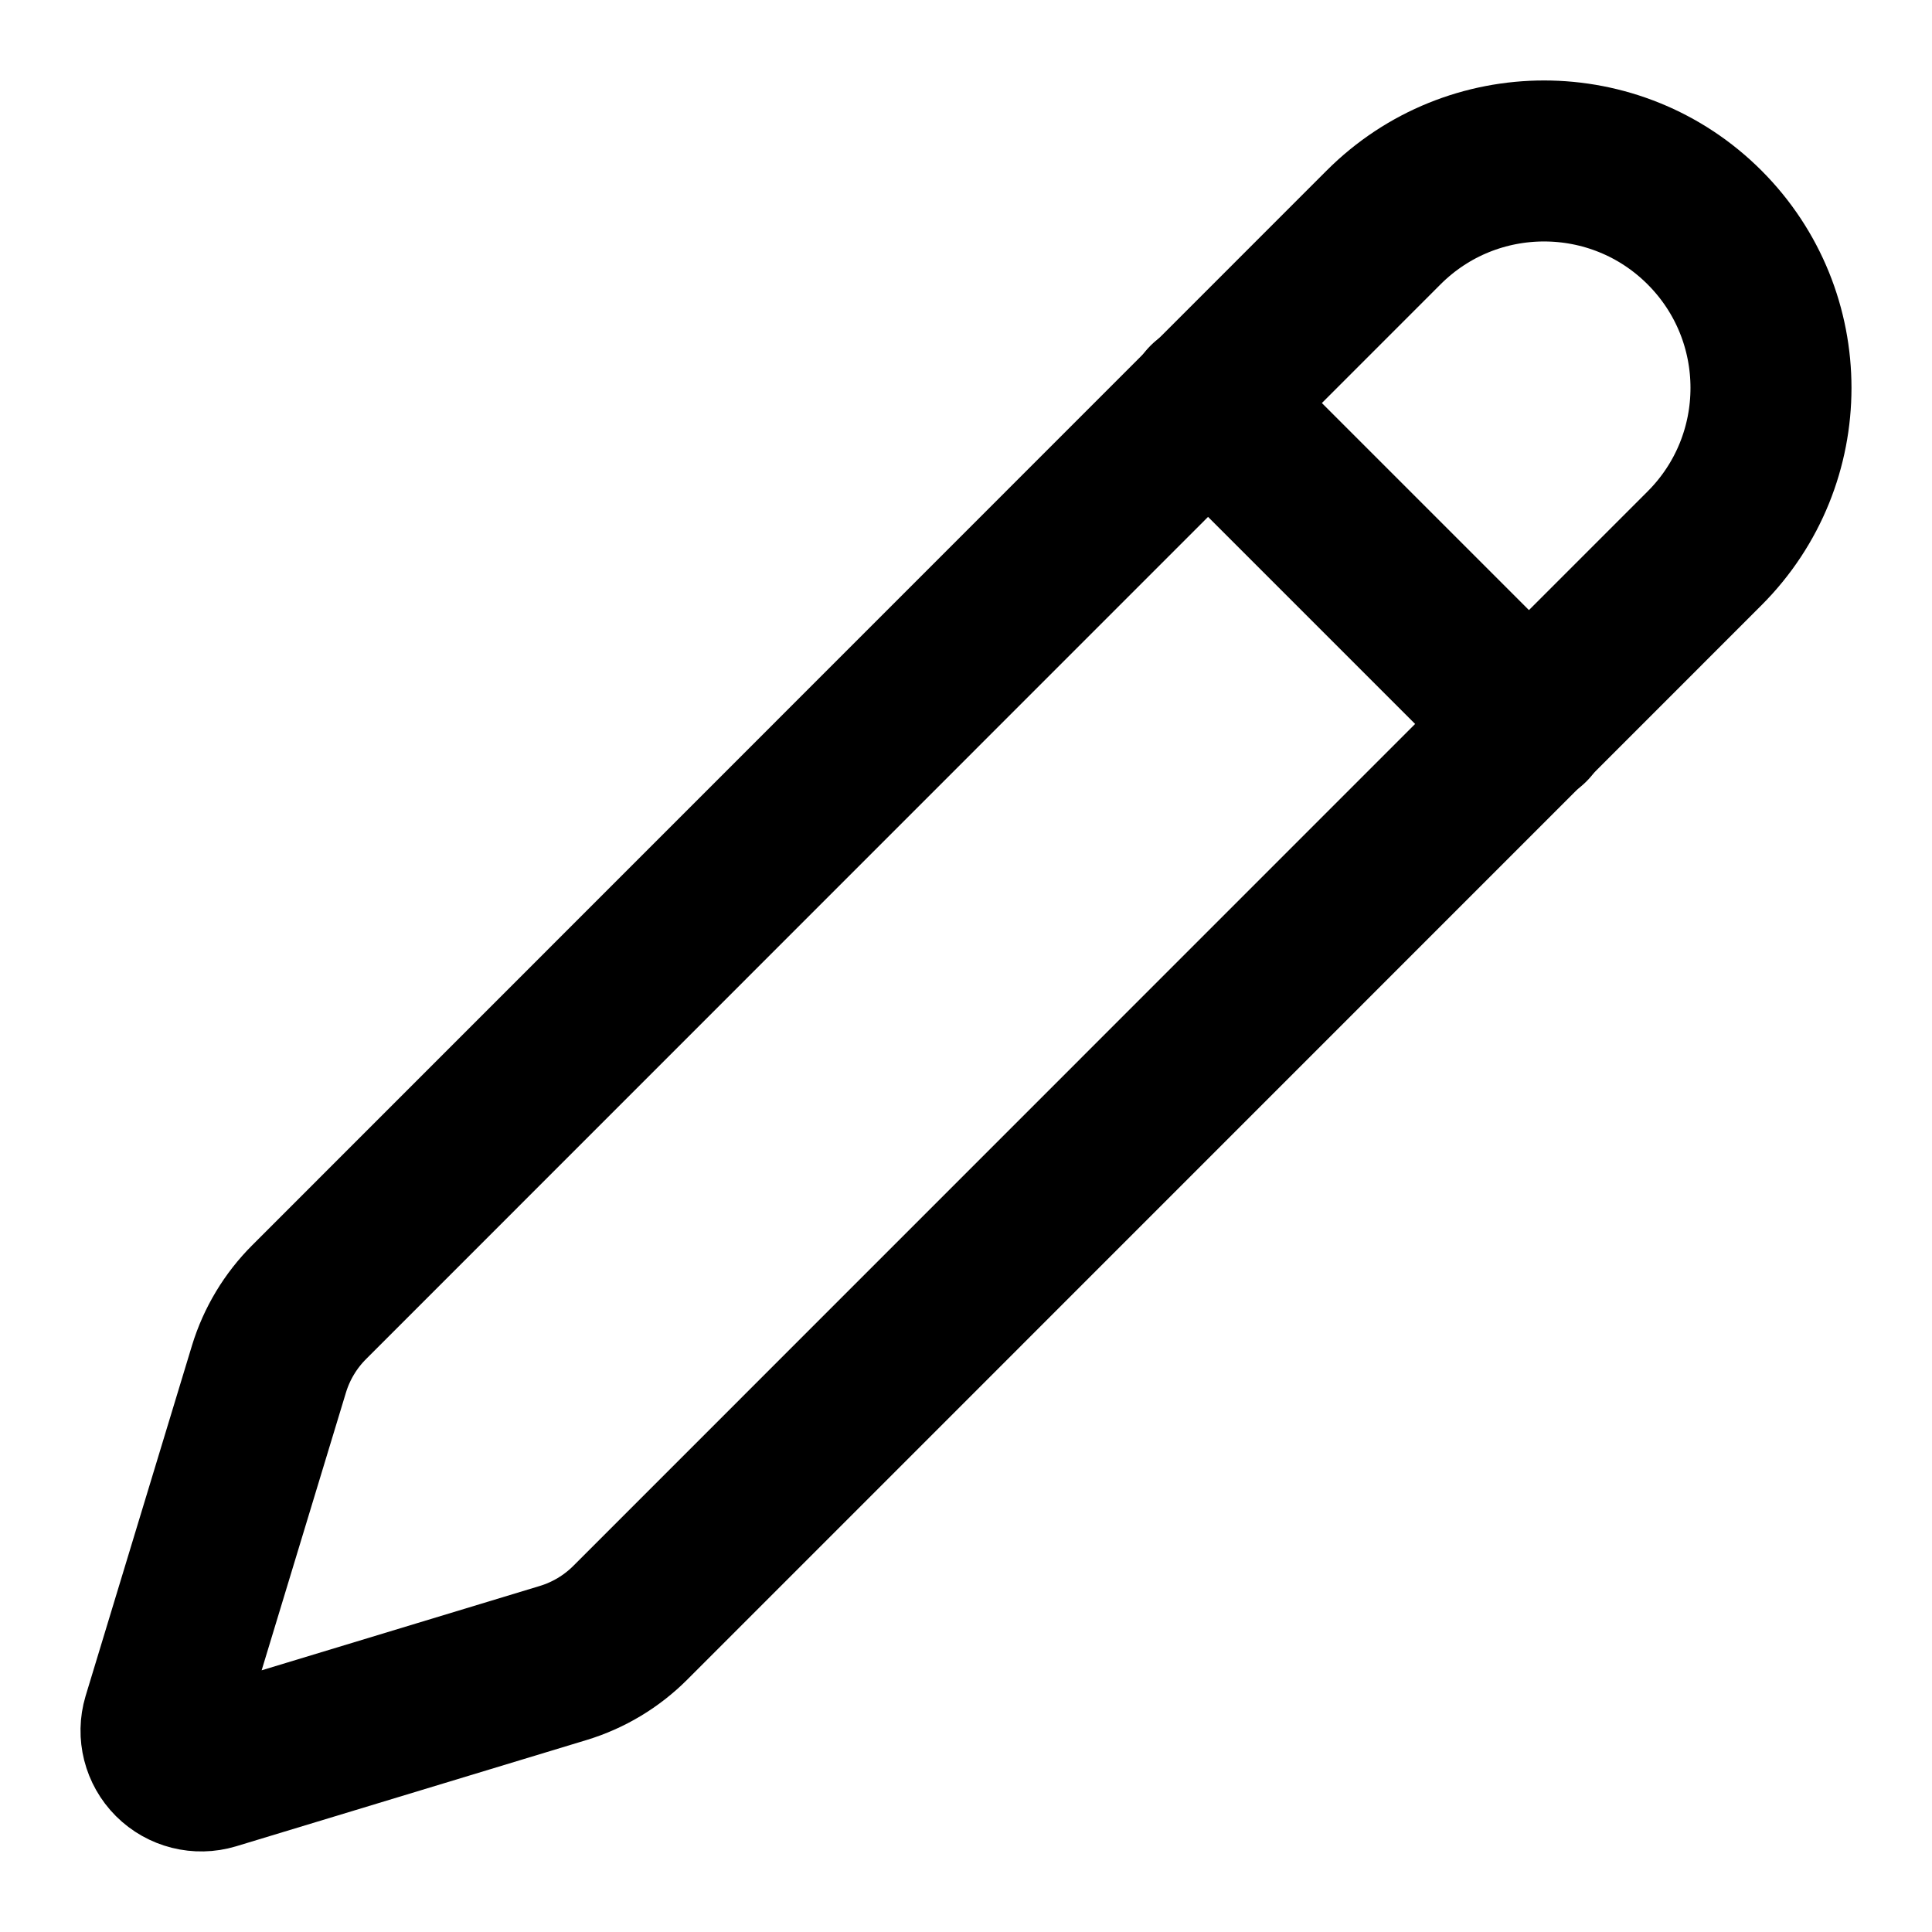
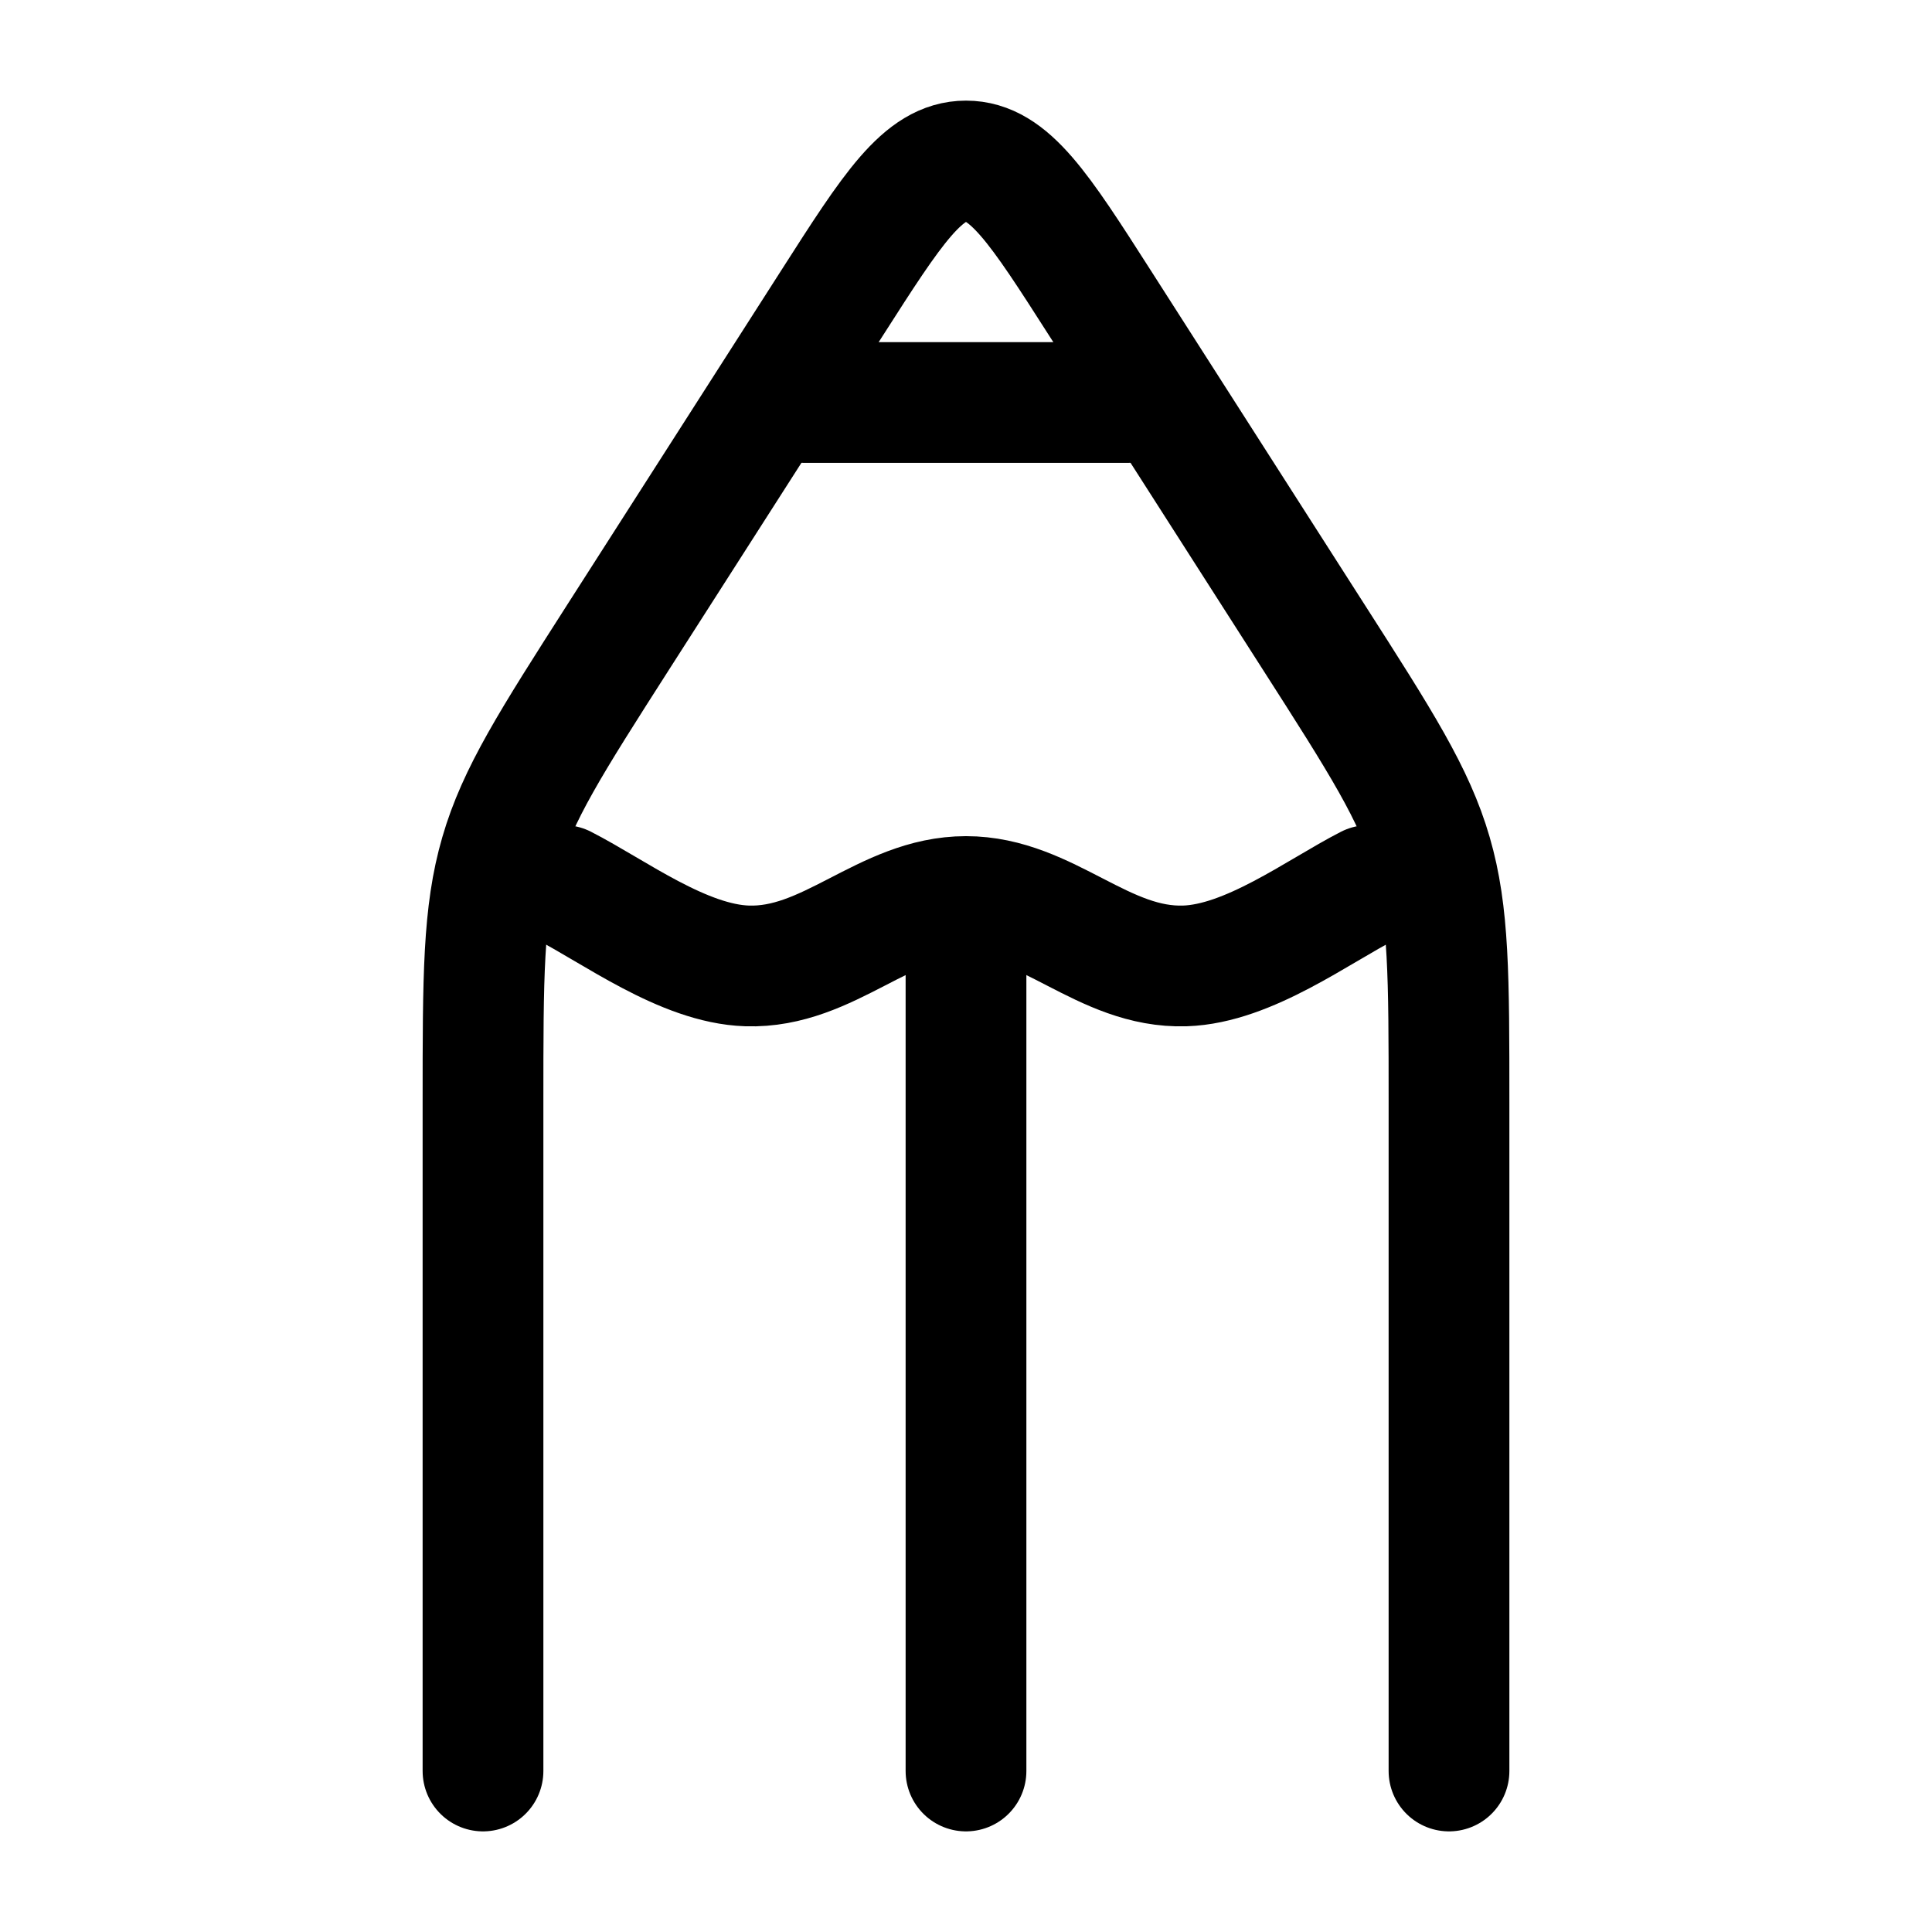
- <svg xmlns="http://www.w3.org/2000/svg" class="lucide lucide-pencil" width="24" height="24" viewBox="0 0 24 24" fill="none" stroke="currentColor" stroke-width="2" stroke-linecap="round" stroke-linejoin="round">
-   <path d="M21.174 6.812a1 1 0 0 0-3.986-3.987L3.842 16.174a2 2 0 0 0-.5.83l-1.321 4.352a.5.5 0 0 0 .623.622l4.353-1.32a2 2 0 0 0 .83-.497z" />
-   <path d="m15 5 4 4" />
+ <svg xmlns="http://www.w3.org/2000/svg" width="24" height="24" viewBox="0 0 24 24" fill="none">
+   <path d="M6 22V13.694C6 12.129 6 11.346 6.215 10.608C6.429 9.869 6.846 9.218 7.679 7.915L10.336 3.764C11.088 2.588 11.465 2 12 2C12.535 2 12.912 2.588 13.664 3.764L16.32 7.915C17.154 9.218 17.571 9.869 17.785 10.608C18 11.346 18 12.129 18 13.694V22" stroke="currentColor" stroke-linecap="round" stroke-linejoin="round" stroke-width="1.5" />
+   <path d="M7 11C7.632 11.323 8.489 11.973 9.28 11.999C10.299 12.032 10.987 11.137 12 11.137C13.013 11.137 13.701 12.032 14.72 11.999C15.511 11.973 16.369 11.323 17 11" stroke="currentColor" stroke-linecap="round" stroke-linejoin="round" stroke-width="1.5" />
+   <path d="M12 12L12 22" stroke="currentColor" stroke-linecap="round" stroke-linejoin="round" stroke-width="1.5" />
+   <path d="M10 5H14" stroke="currentColor" stroke-linecap="round" stroke-linejoin="round" stroke-width="1.5" />
</svg>
